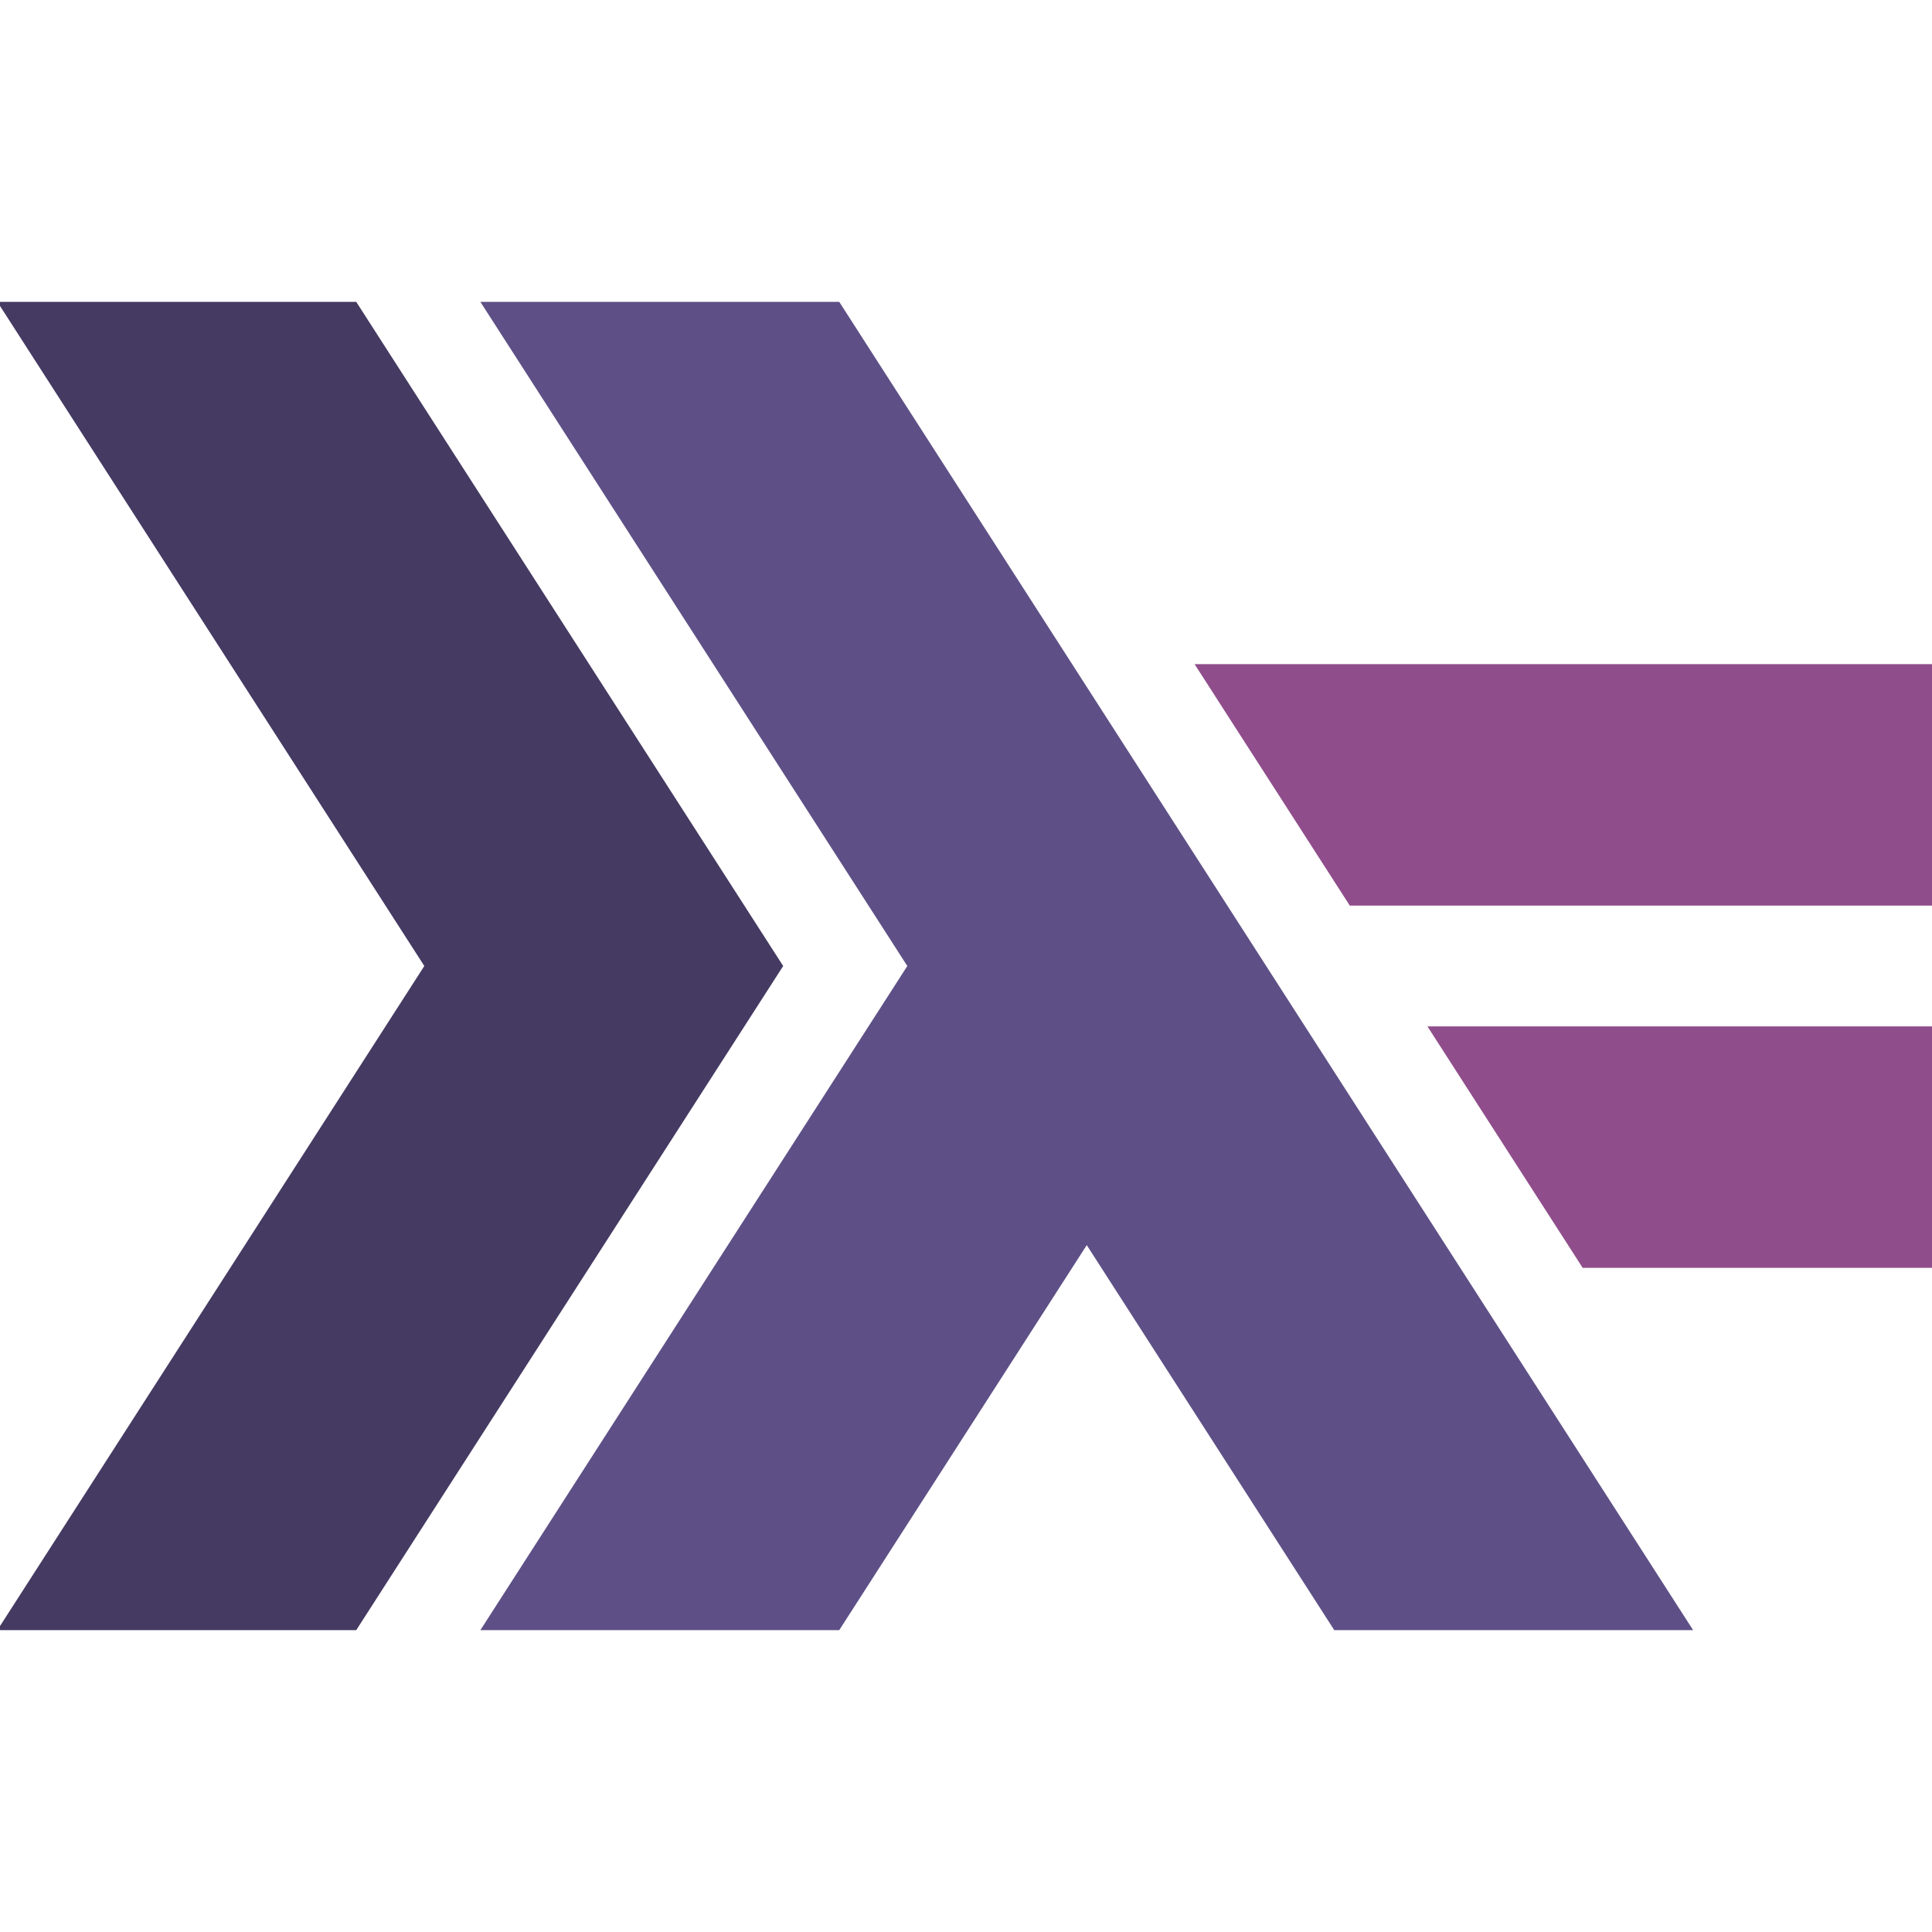
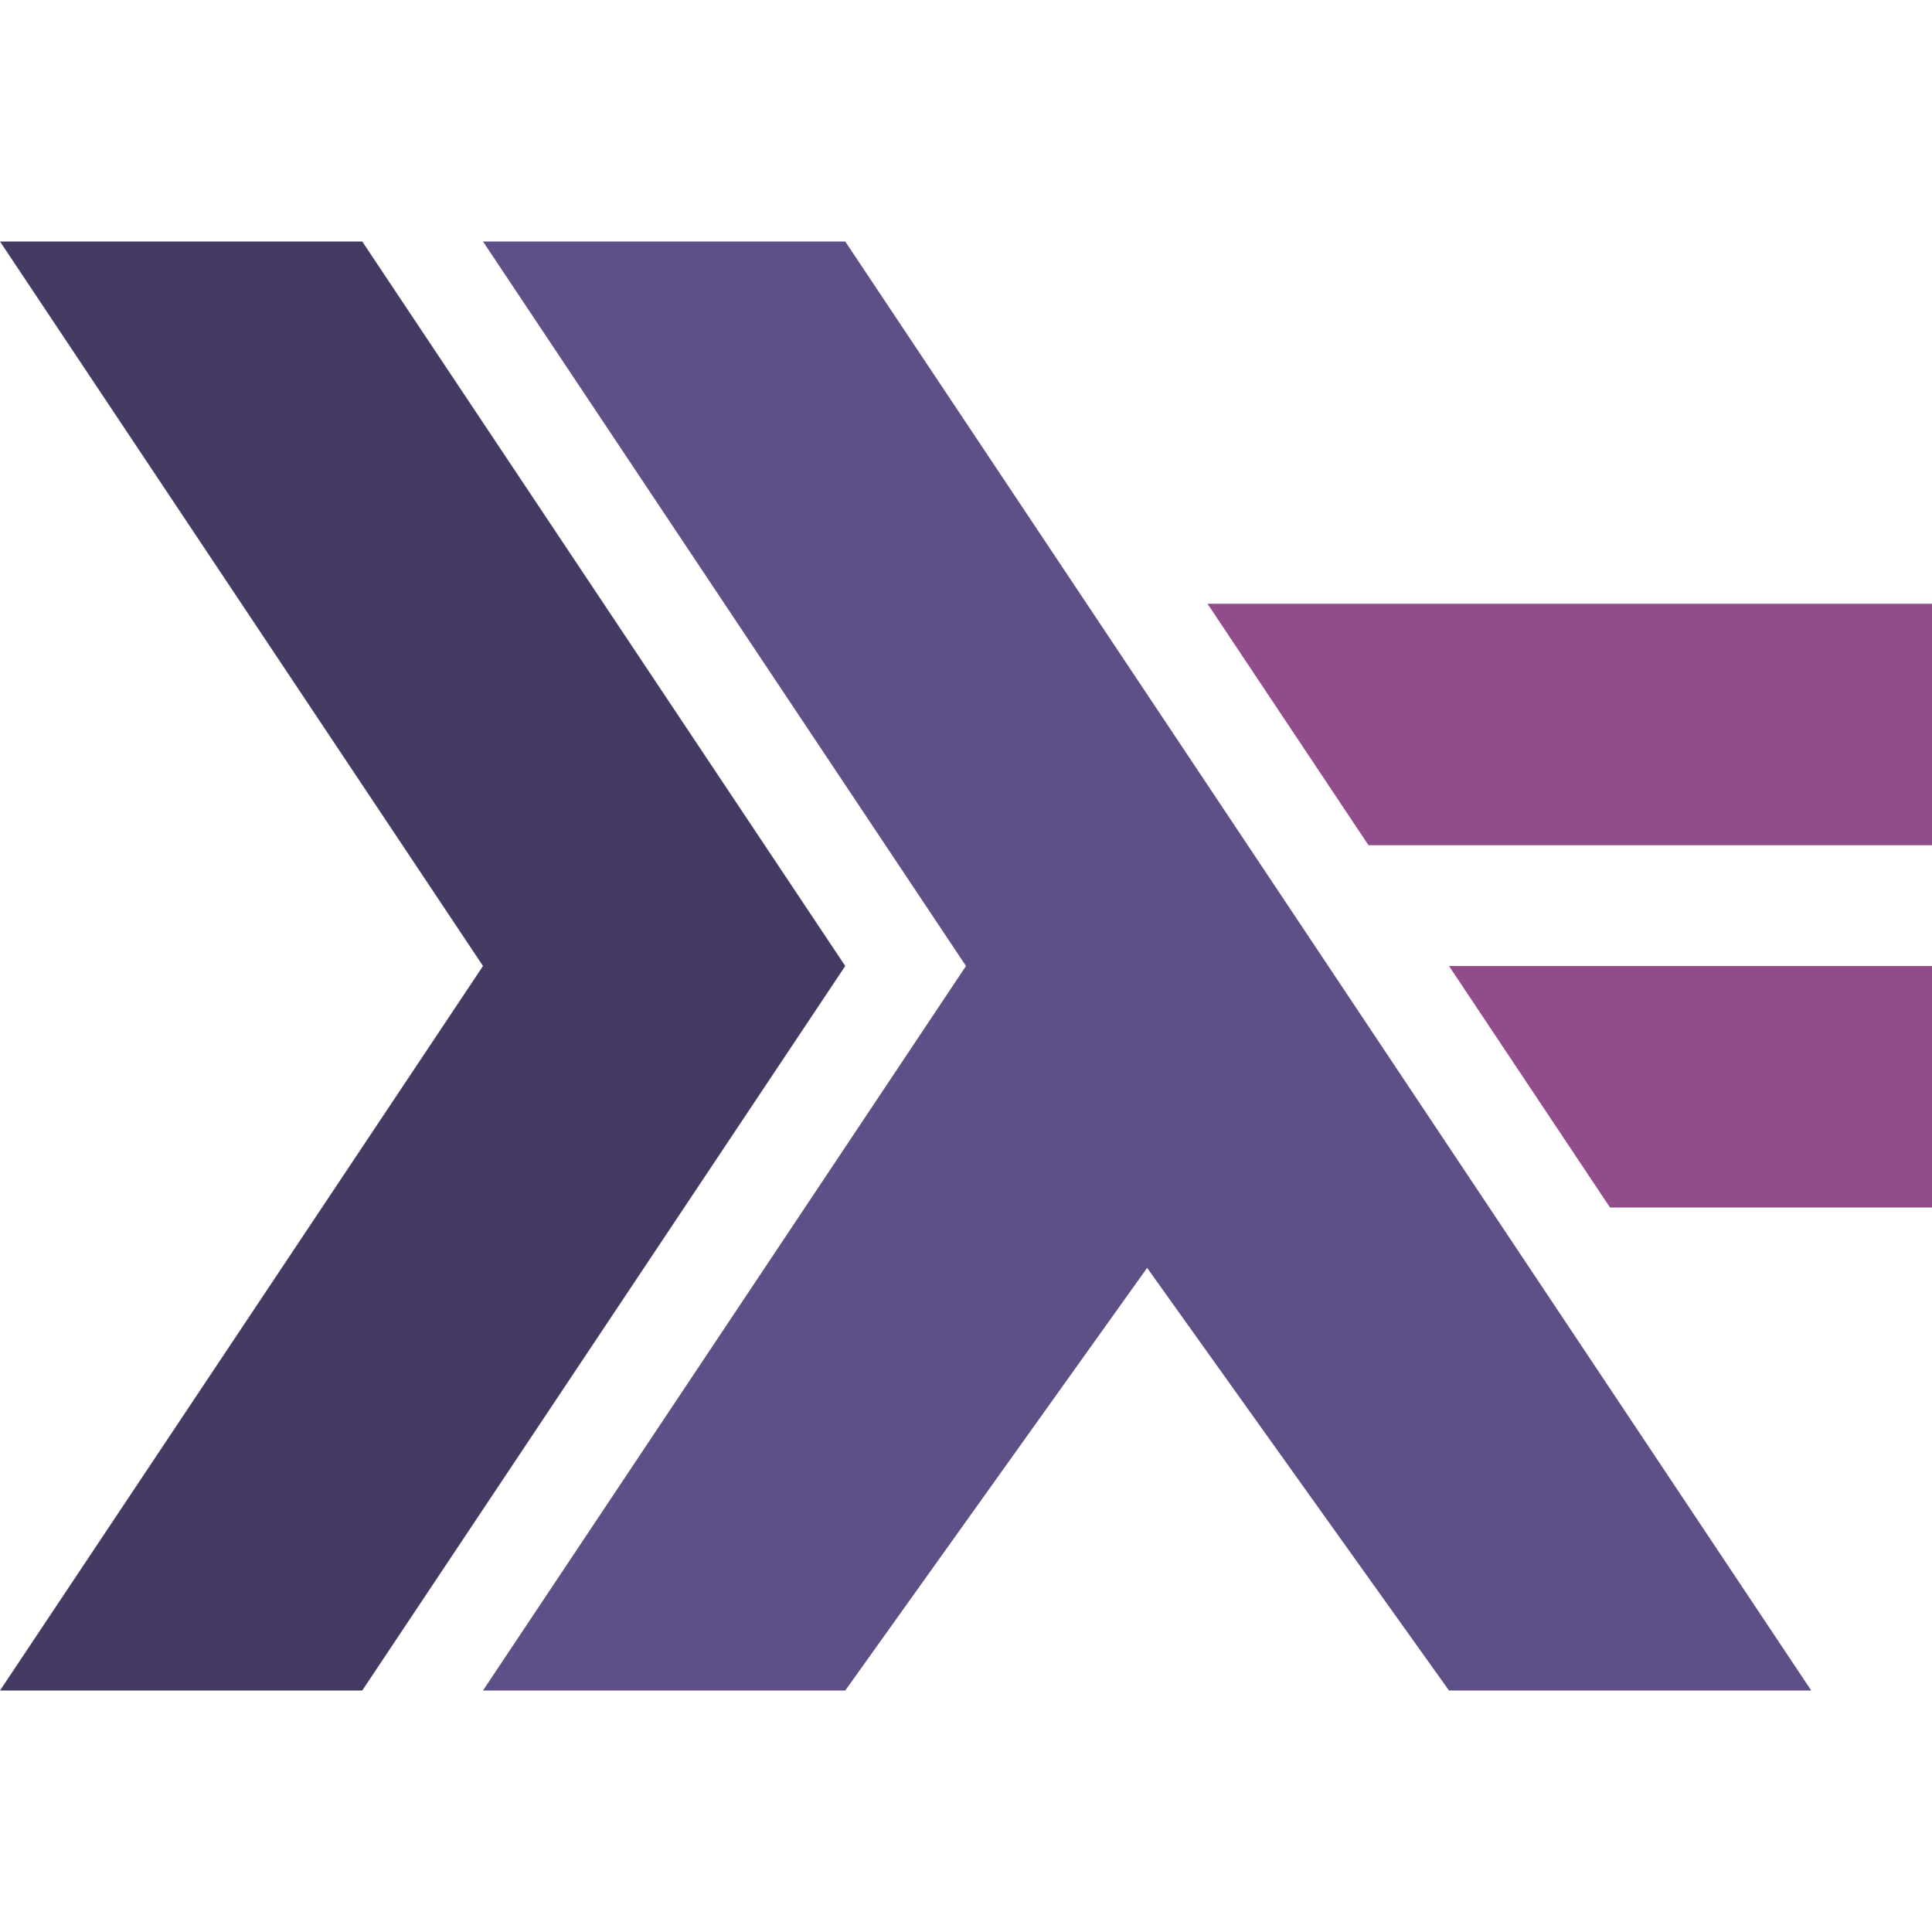
<svg xmlns="http://www.w3.org/2000/svg" version="1.1" width="320" height="320">
  <defs>
-     <clipPath id="clip-lambda">
-       <rect x="0" y="50" width="320" height="220" />
-     </clipPath>
-     <clipPath id="clip-equal">
-       <polygon points="140,20 320,20 320,300 320,300" />
+     <clipPath id="clip">
+       <polygon points="160,40 320,40 320,280" />
    </clipPath>
  </defs>
-   <g fill="none" stroke-width="50" clip-path="url(#clip-lambda)">
-     <polyline points="10,20 100,160 10,300" stroke="#453a62" />
-     <polyline points="90,20 270,300 180,160 90,300" stroke="#5e5086" />
-   </g>
-   <g fill="#8f4e8b" clip-path="url(#clip-equal)">
-     <rect x="160" y="110" width="160" height="40" />
-     <rect x="160" y="170" width="160" height="40" />
+   <polygon points="0,40 60,40 140,160 60,280 0,280 80,160" fill="#453a62" />
+   <polygon points="80,40 140,40 300,280 240,280 190,210 140,280 80,280 160,160" fill="#5e5086" />
+   <g fill="#8f4e8b" clip-path="url(#clip)">
+     <rect x="160" y="100" width="160" height="40" />
+     <rect x="160" y="160" width="160" height="40" />
  </g>
</svg>
